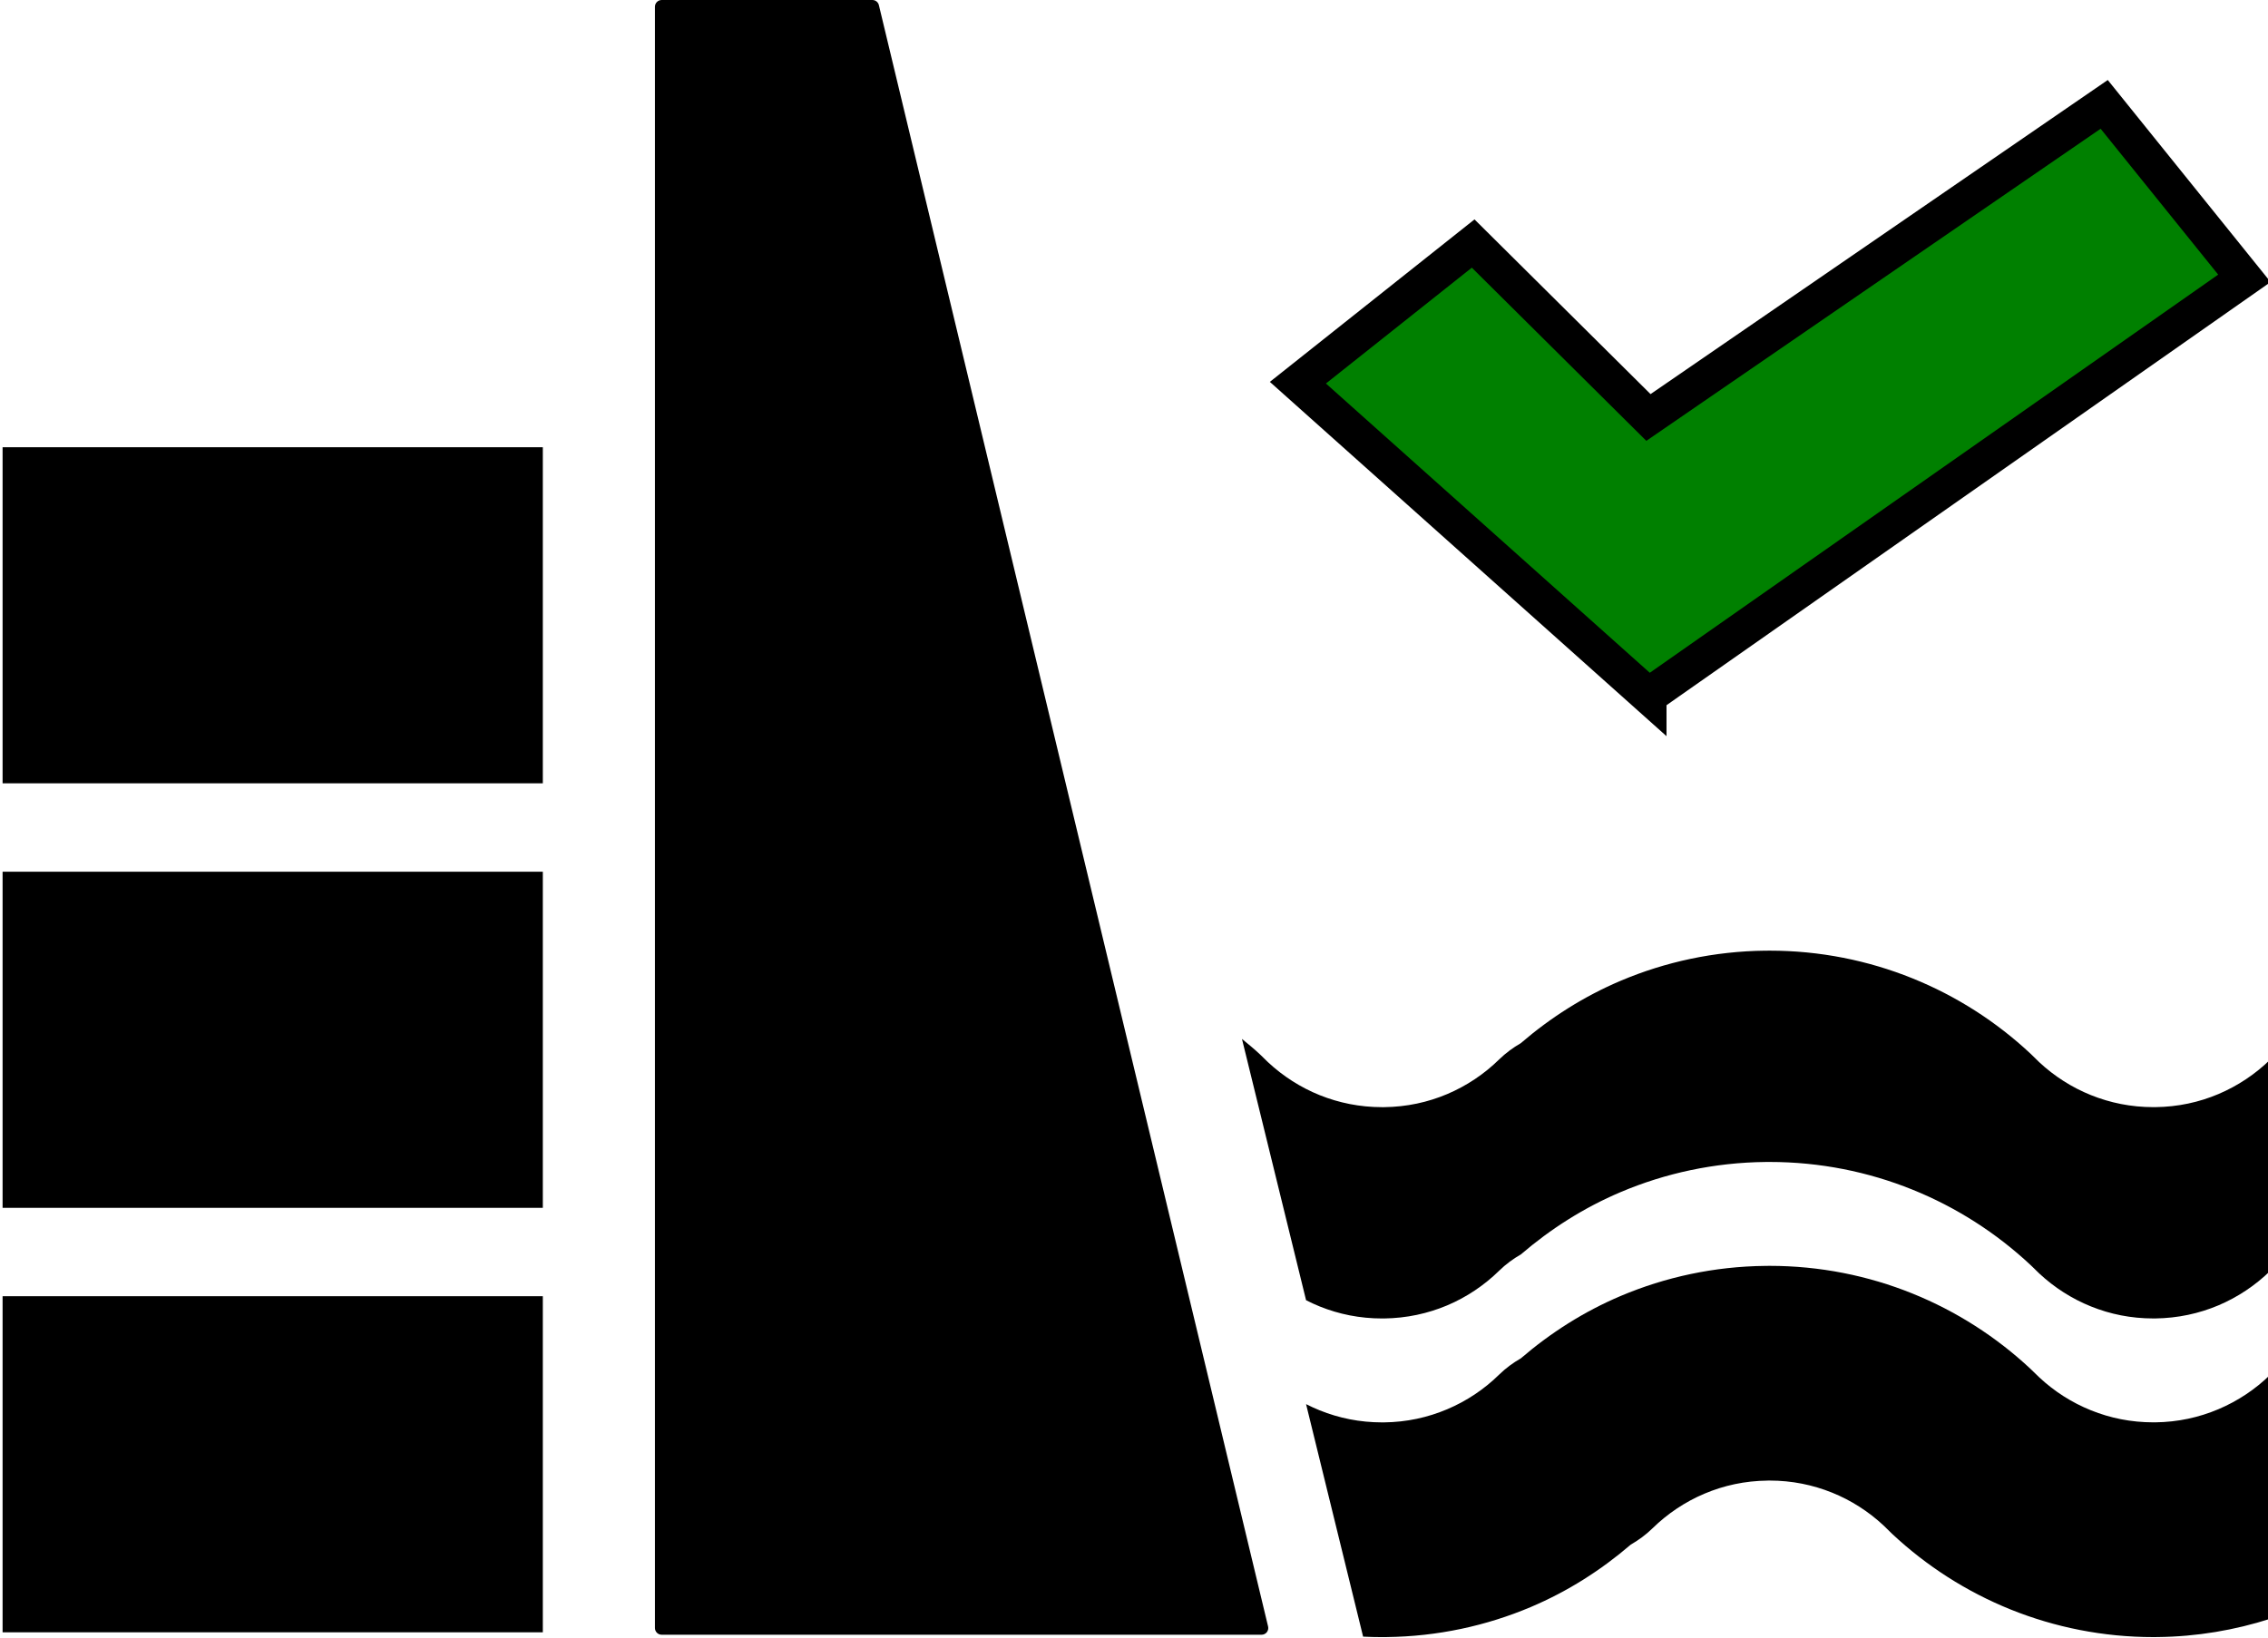
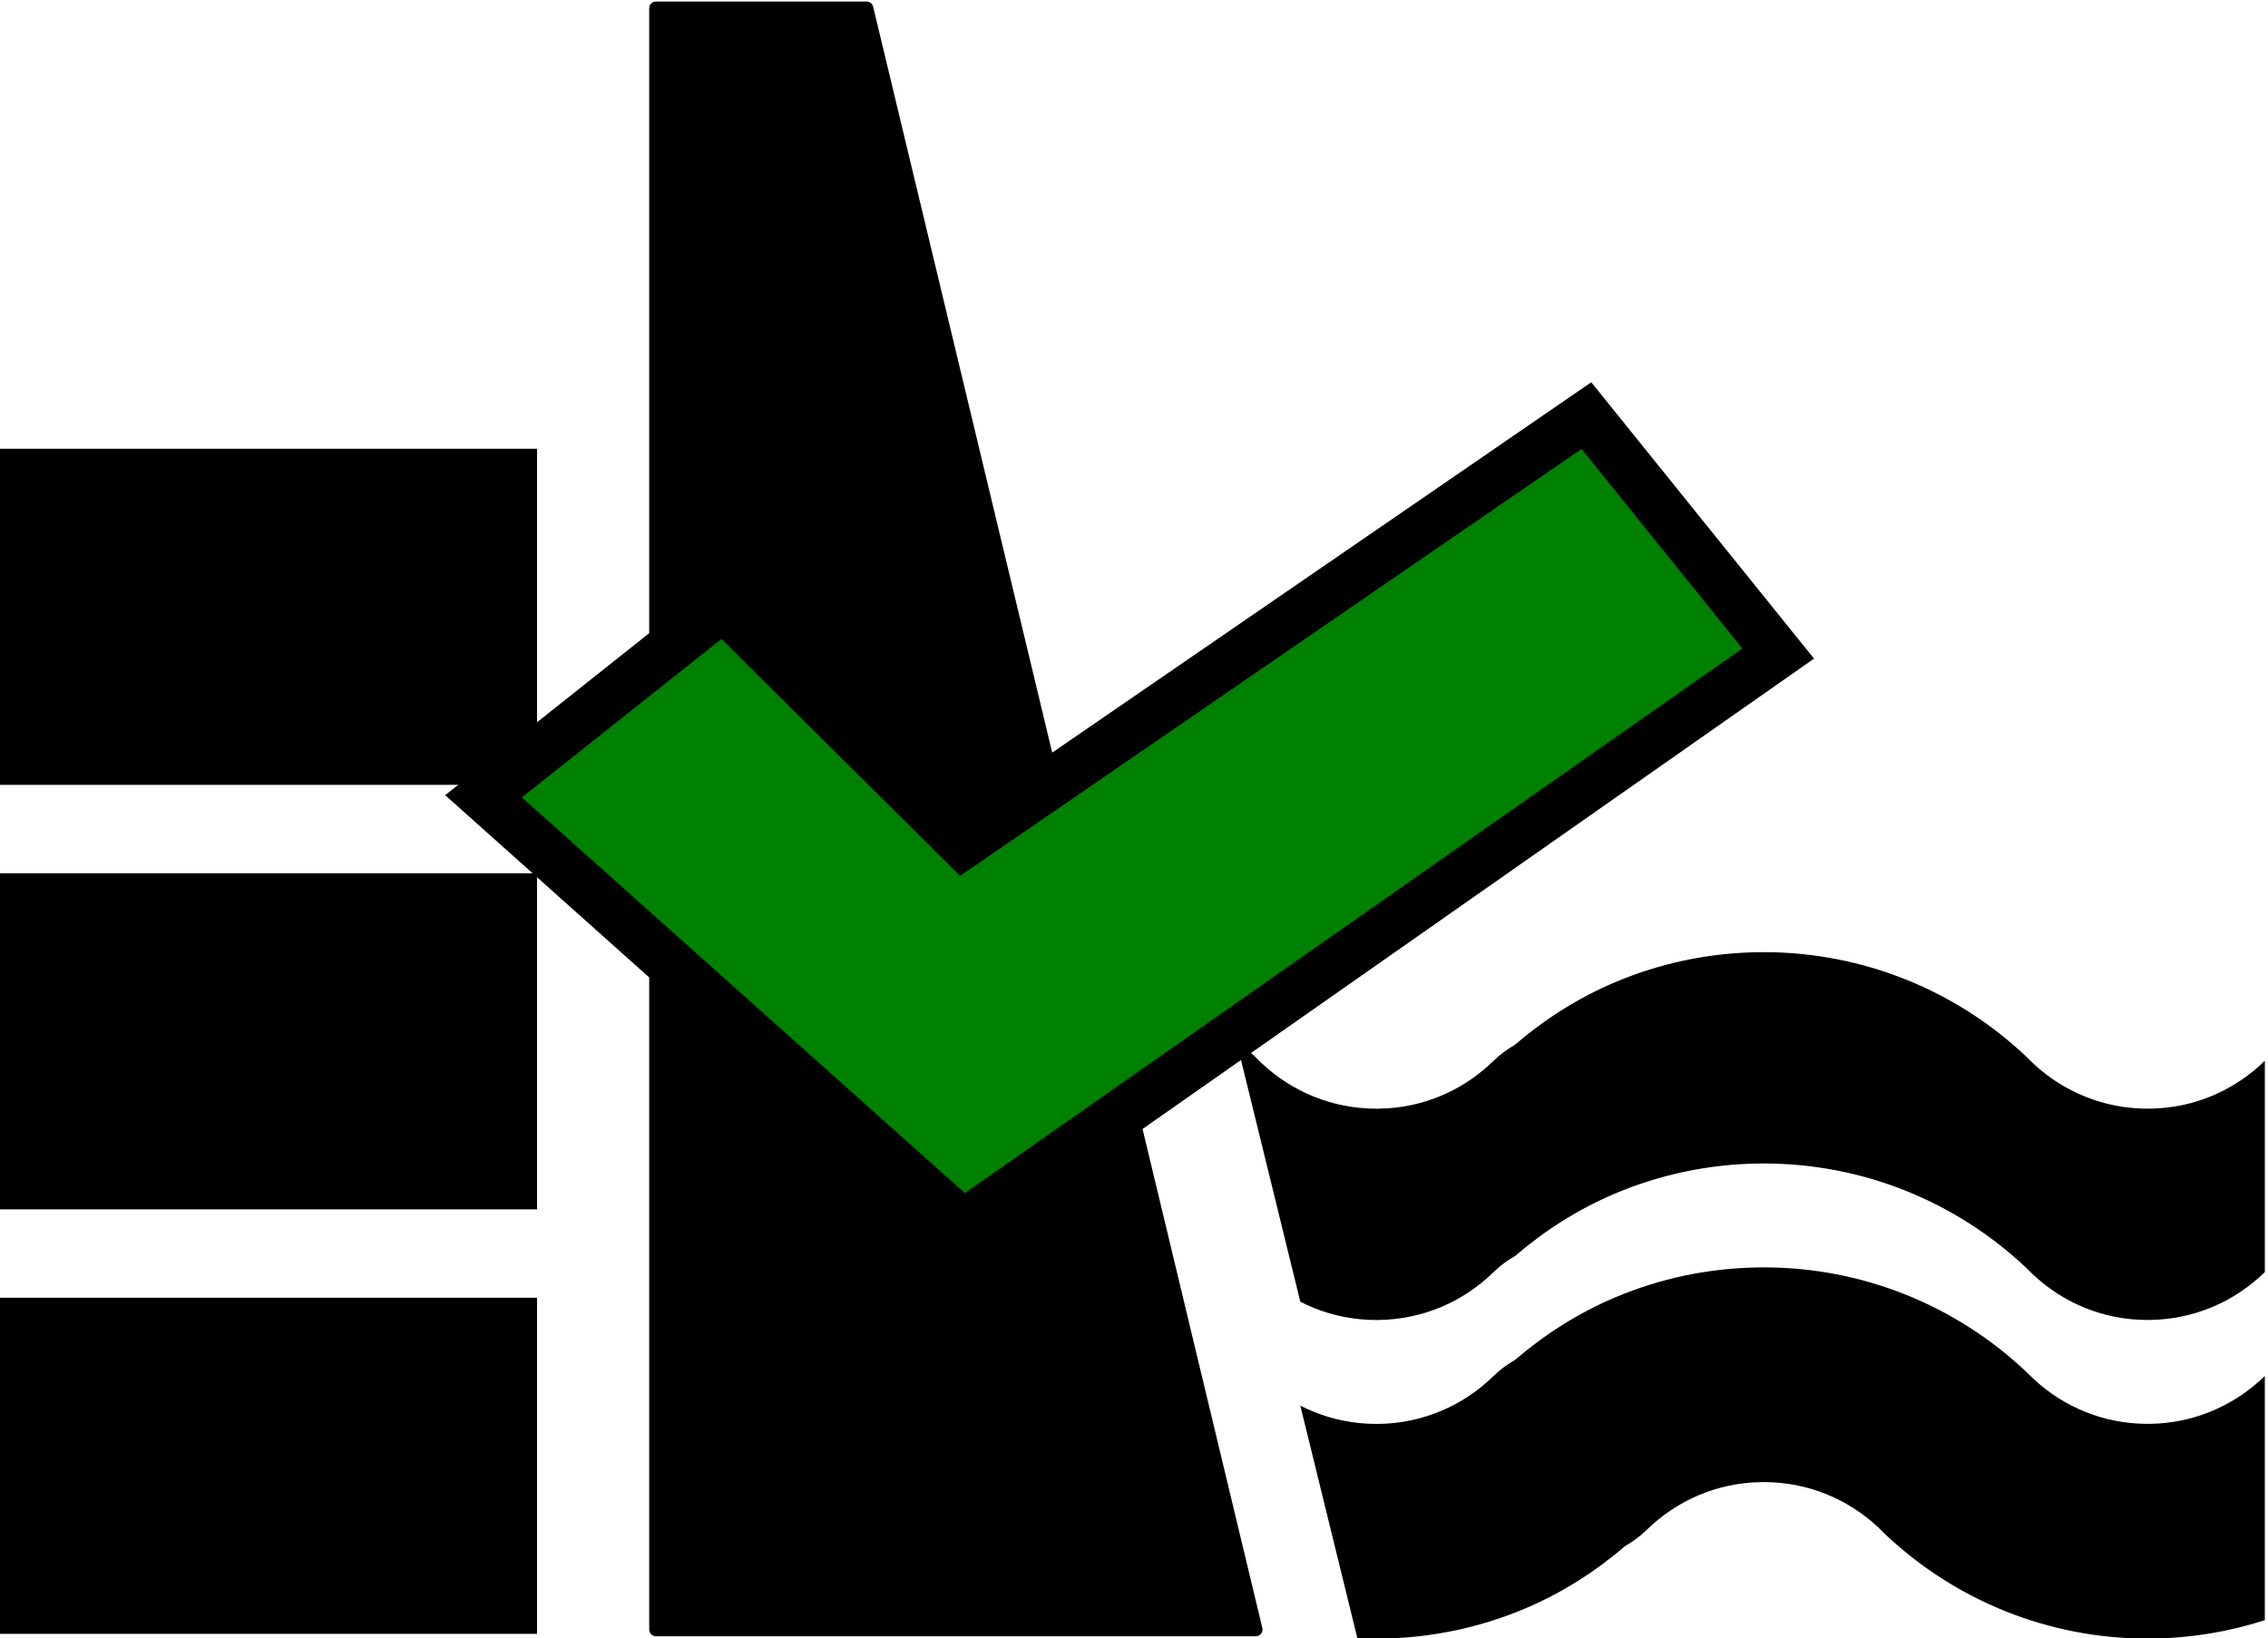
<svg xmlns="http://www.w3.org/2000/svg" width="177.083mm" height="127.856mm" viewBox="0 0 627.46 453.034" id="svg3672" version="1.1">
  <defs id="defs3674" />
  <g id="layer1" transform="translate(773.7302,57.01178)">
-     <g transform="matrix(6.345098,0,0,6.345098,-773.0964,-140.6211)" id="g3561">
+     <g transform="matrix(6.345098,0,0,6.345098,-774.6858,-140.2003)" id="g3561">
      <path style="fill:#000000" id="path3504" d="M 55.191,84.111 38.221,13.401 C 38.19,13.27 38.073,13.177 37.937,13.177 l -9.187,0 c -0.077,0 -0.152,0.031 -0.207,0.086 -0.054,0.053 -0.086,0.129 -0.086,0.207 l 0,70.71 c 0,0.077 0.032,0.152 0.086,0.206 0.055,0.055 0.13,0.086 0.207,0.086 l 26.157,0 c 0.089,0 0.174,-0.041 0.229,-0.11 0.056,-0.073 0.076,-0.164 0.055,-0.251 z" />
      <path style="fill:#000000" id="path3506" d="m 57.442,70.155 c 0.841,0.339 1.749,0.524 2.723,0.524 l 0.083,0 -0.006,0 c 0.993,-0.013 1.912,-0.215 2.758,-0.571 0.845,-0.357 1.613,-0.873 2.266,-1.512 0.29,-0.284 0.61,-0.517 0.946,-0.71 1.296,-1.112 2.754,-2.043 4.357,-2.721 1.94,-0.822 4.078,-1.287 6.301,-1.311 l -0.013,0 c 0.075,0 0.143,-10e-4 0.204,-10e-4 2.186,0 4.295,0.427 6.218,1.204 1.925,0.776 3.667,1.898 5.153,3.287 l 0.071,0.068 0.312,0.304 c 0.655,0.611 1.42,1.102 2.255,1.438 0.84,0.339 1.749,0.524 2.723,0.524 l 0.083,0 -0.005,0 c 0.99,-0.013 1.911,-0.215 2.756,-0.571 0.845,-0.358 1.615,-0.874 2.268,-1.512 0.004,-0.001 0.005,-0.005 0.007,-0.006 l 0,-9.216 c -0.002,0.003 -0.003,0.004 -0.007,0.007 -0.652,0.639 -1.423,1.154 -2.268,1.512 -0.844,0.357 -1.763,0.559 -2.752,0.57 l -0.086,0 c -0.972,0 -1.88,-0.187 -2.719,-0.524 -0.835,-0.336 -1.601,-0.826 -2.257,-1.438 l -0.31,-0.303 -0.07,-0.068 c -1.487,-1.39 -3.23,-2.513 -5.156,-3.288 -1.924,-0.777 -4.033,-1.204 -6.218,-1.204 -0.06,0 -0.128,10e-4 -0.203,0.002 l 0.014,-0.001 c -2.223,0.024 -4.36,0.489 -6.301,1.311 -1.604,0.679 -3.064,1.609 -4.361,2.725 -0.335,0.193 -0.652,0.425 -0.942,0.707 -0.652,0.64 -1.422,1.154 -2.266,1.512 -0.845,0.357 -1.763,0.559 -2.753,0.57 l -0.086,0 c -0.972,0 -1.879,-0.187 -2.72,-0.524 -0.834,-0.336 -1.599,-0.826 -2.255,-1.438 L 54.881,59.203 54.804,59.13 c -0.24,-0.226 -0.498,-0.432 -0.752,-0.643 l 2.795,11.395 c 0.196,0.1 0.393,0.192 0.595,0.273 z" />
      <path style="fill:#000000" id="path3508" d="m 98.895,73.125 c -0.652,0.64 -1.423,1.153 -2.268,1.511 -0.845,0.358 -1.766,0.562 -2.756,0.573 l 0.005,0 -0.083,0 c -0.974,0 -1.883,-0.186 -2.723,-0.525 -0.835,-0.336 -1.6,-0.825 -2.255,-1.438 l -0.312,-0.302 -0.071,-0.069 c -1.486,-1.389 -3.229,-2.511 -5.153,-3.287 -1.923,-0.777 -4.032,-1.204 -6.218,-1.204 -0.062,0 -0.129,0.001 -0.204,0.002 l 0.013,0 c -2.223,0.023 -4.36,0.488 -6.301,1.31 -1.604,0.679 -3.062,1.609 -4.357,2.722 -0.336,0.193 -0.656,0.425 -0.946,0.709 -0.652,0.64 -1.421,1.154 -2.266,1.511 -0.846,0.358 -1.765,0.562 -2.758,0.573 l 0.006,0 -0.083,0 c -0.974,0 -1.882,-0.186 -2.723,-0.525 -0.202,-0.081 -0.399,-0.172 -0.595,-0.271 l 2.487,10.14 c 0.276,0.014 0.552,0.021 0.83,0.021 0.06,0 0.119,0 0.183,-0.002 l 0.005,0 c 2.222,-0.025 4.356,-0.49 6.297,-1.312 1.603,-0.679 3.062,-1.608 4.356,-2.721 0.336,-0.192 0.656,-0.426 0.947,-0.71 0.653,-0.639 1.421,-1.154 2.265,-1.511 0.846,-0.358 1.765,-0.56 2.753,-0.57 l 0.015,-0.002 0.076,0 c 0.97,0 1.878,0.188 2.717,0.525 0.834,0.336 1.597,0.826 2.25,1.435 l 0.312,0.305 0.07,0.068 c 1.489,1.392 3.233,2.514 5.159,3.291 1.926,0.776 4.037,1.203 6.223,1.203 0.061,0 0.119,0 0.183,-0.002 l 0.005,0 c 1.708,-0.019 3.364,-0.301 4.921,-0.802 l 0,-10.65 c -0.002,0 -0.003,0.002 -0.006,0.004 z" />
-       <polygon style="fill:#000000" id="polygon3510" points="23.568,84.366 23.568,77.273 23.568,76.802 23.568,69.708 0.013,69.708 0.013,76.802 0.013,77.273 0.013,84.366 " />
-       <polygon style="fill:#000000" id="polygon3512" points="23.568,65.854 23.568,58.76 23.568,58.288 23.568,51.195 0.013,51.195 0.013,58.288 0.013,58.76 0.013,65.854 " />
-       <polygon style="fill:#000000" id="polygon3514" points="23.568,47.339 23.568,40.248 23.568,39.774 23.568,32.682 0.013,32.682 0.013,39.774 0.013,40.248 0.013,47.339 " />
+       <polygon style="fill:#000000" id="polygon3510" points="23.568,76.802 23.568,69.708 0.013,69.708 0.013,76.802 0.013,77.273 0.013,84.366 23.568,84.366 23.568,77.273 " />
+       <polygon style="fill:#000000" id="polygon3512" points="23.568,58.288 23.568,51.195 0.013,51.195 0.013,58.288 0.013,58.76 0.013,65.854 23.568,65.854 23.568,58.76 " />
+       <polygon style="fill:#000000" id="polygon3514" points="23.568,39.774 23.568,32.682 0.013,32.682 0.013,39.774 0.013,40.248 0.013,47.339 23.568,47.339 23.568,40.248 " />
    </g>
-     <path d="m -317.676,135.531 164.875,-115.521 -38.787,-48.139 -126.088,86.643 -48.491,-48.134 -48.491,38.509 96.982,86.643 0,0 z" id="path3752" style="clip-rule:evenodd;fill:#008000;fill-rule:evenodd;stroke:#000000;stroke-opacity:1;stroke-width:10;stroke-miterlimit:4;stroke-dasharray:none" />
+     <path d="m -507.306,281.857 225.522,-158.015 -53.054,-65.847 -172.468,118.514 -66.328,-65.84 -66.328,52.674 132.656,118.514 0,0 z" id="path3752" style="fill:#008000;fill-rule:evenodd;stroke:#000000;stroke-width:13.678;stroke-miterlimit:4;stroke-opacity:1;stroke-dasharray:none" />
  </g>
</svg>
